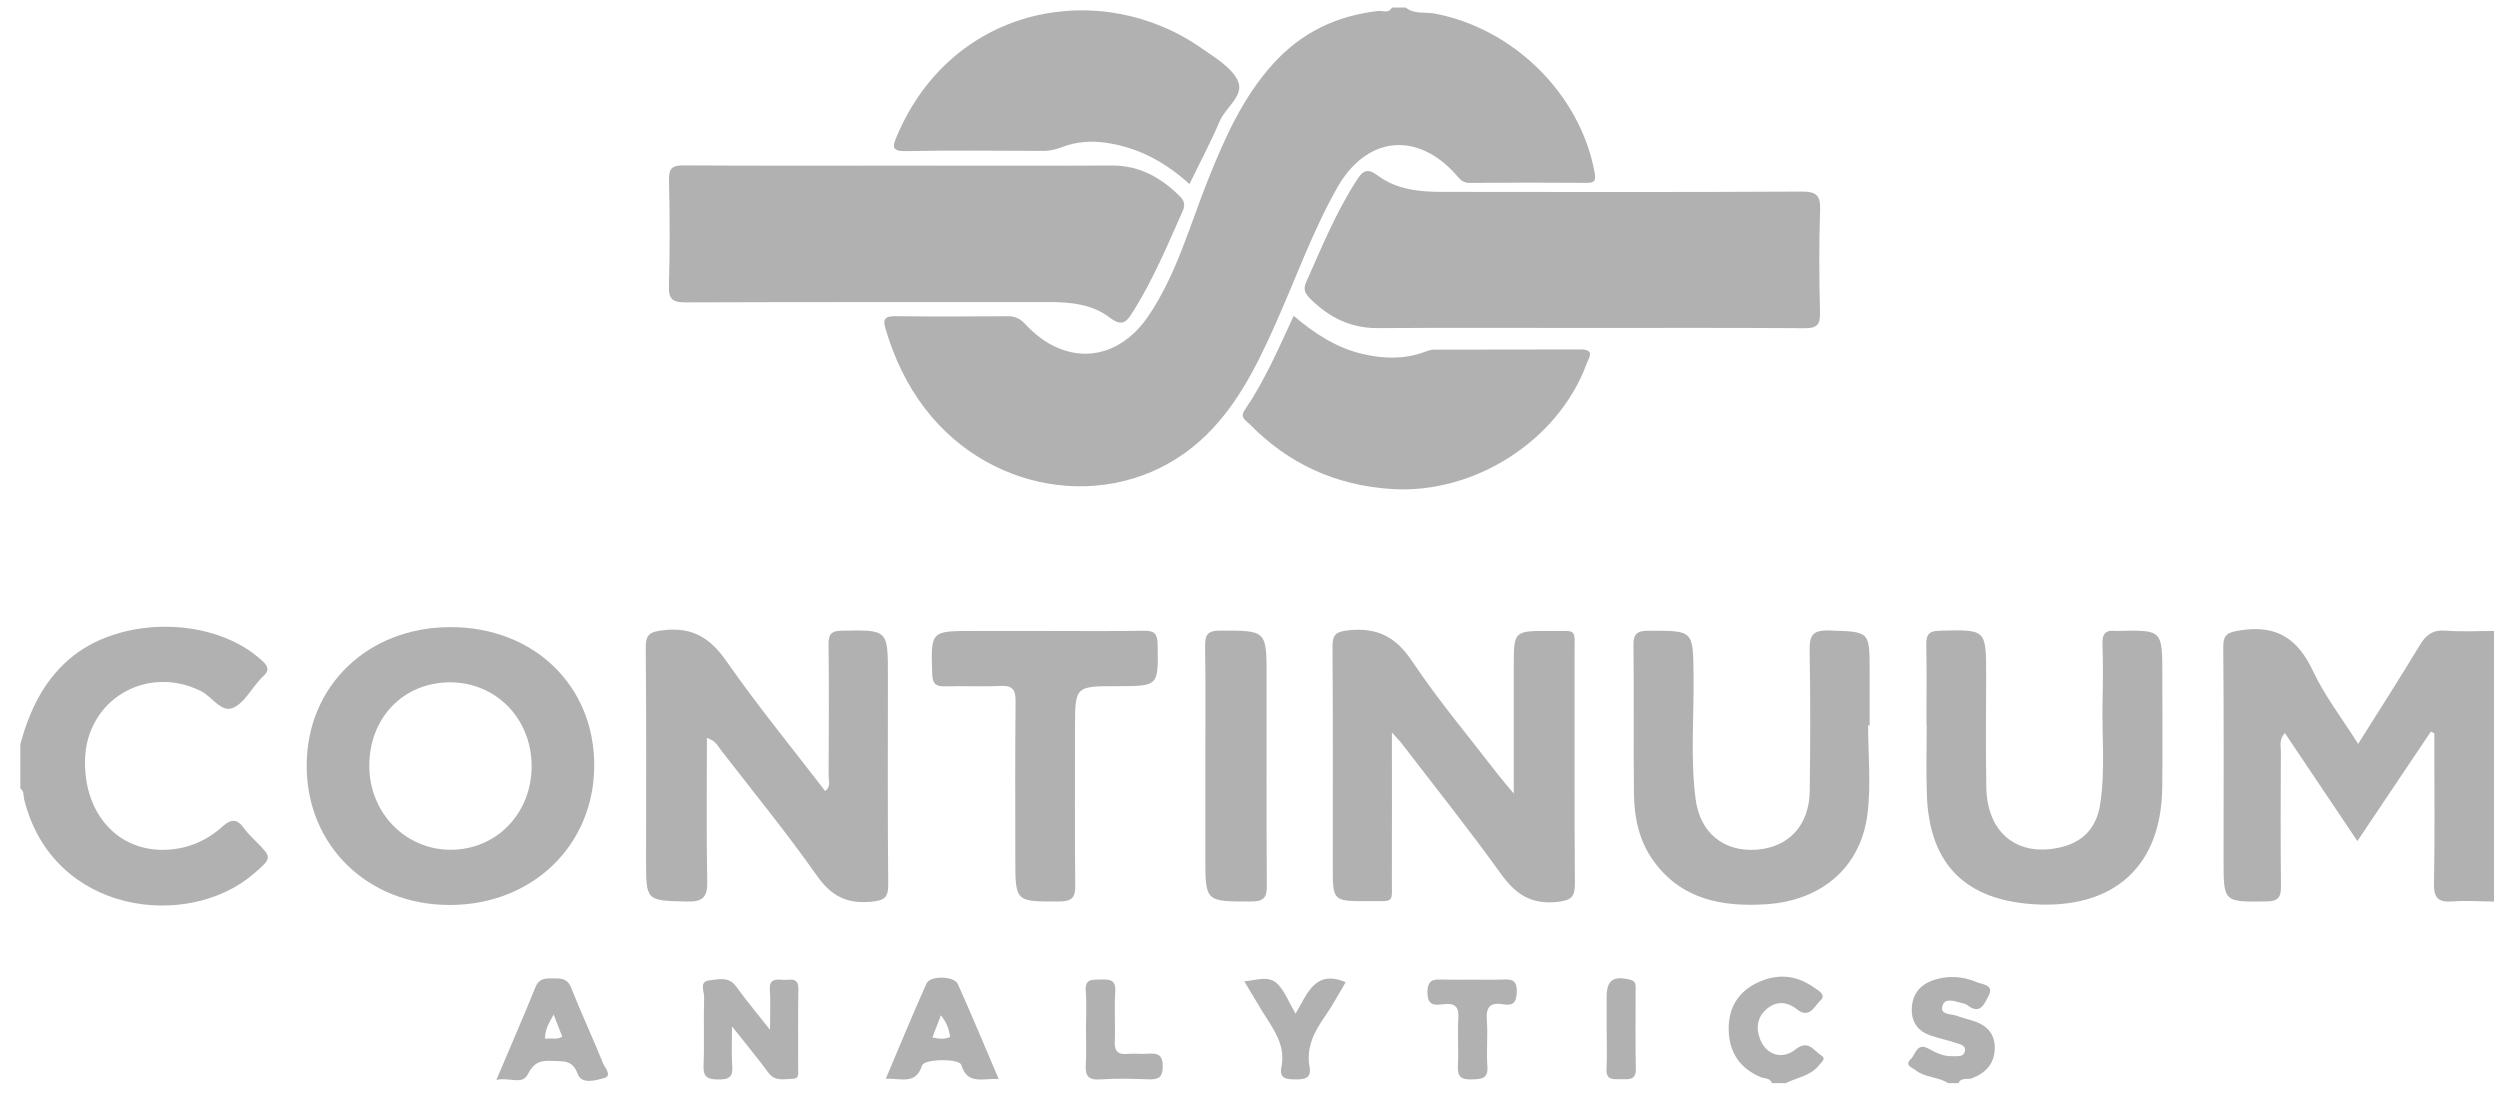
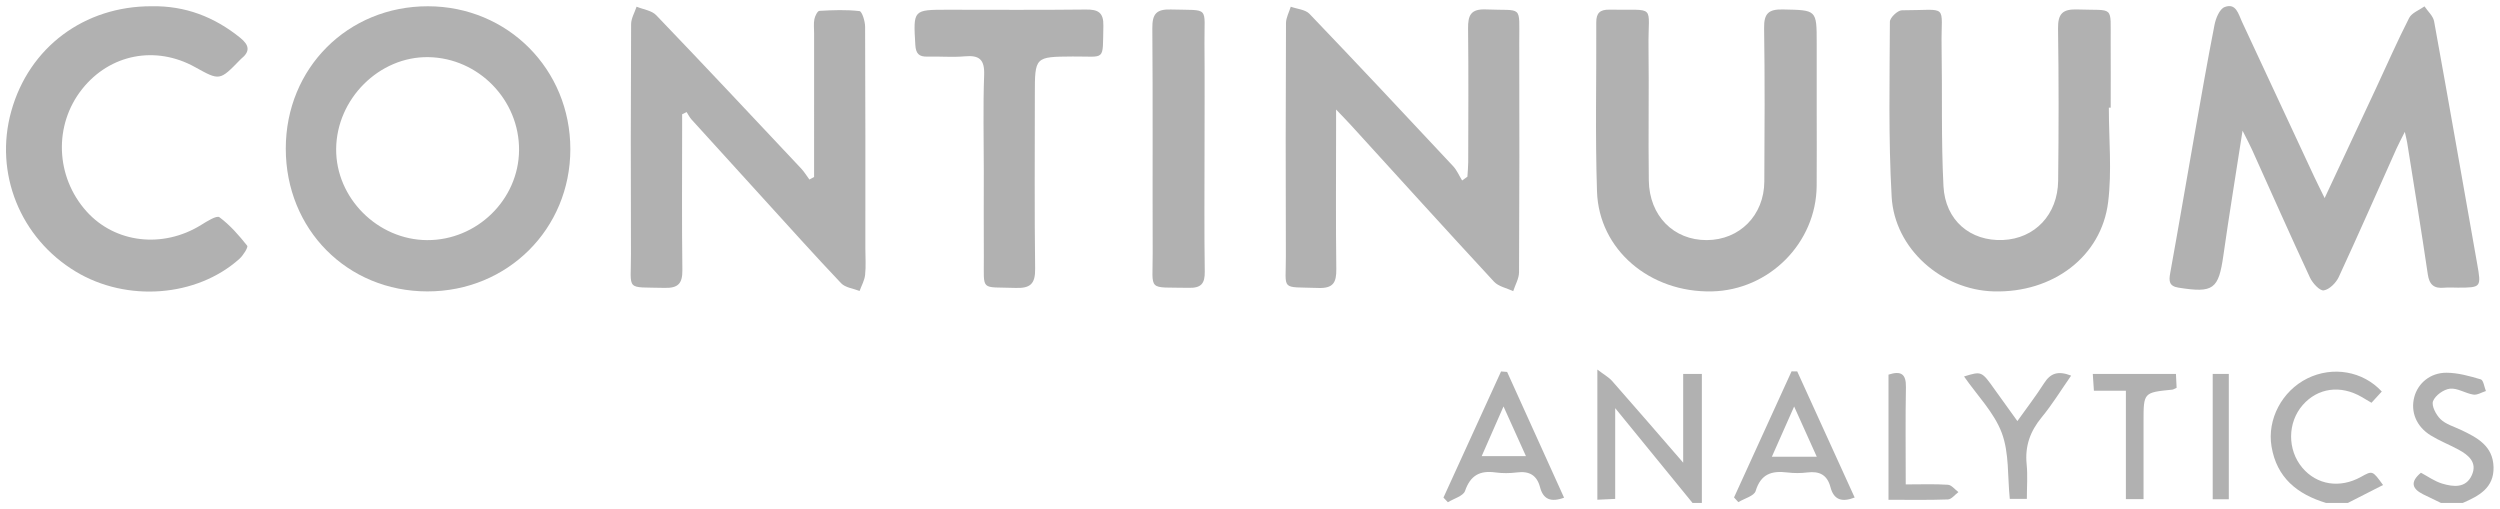
- <svg xmlns="http://www.w3.org/2000/svg" width="103px" height="45px" viewBox="0 0 103 45" version="1.1">
+ <svg xmlns="http://www.w3.org/2000/svg" width="295px" height="60px" viewBox="0 0 295 60" version="1.1">
  <defs />
  <g id="Page-1" stroke="none" stroke-width="1" fill="none" fill-rule="evenodd">
-     <g id="Home---Desktop-Copy-2" transform="translate(-545, -2024)" fill="#B1B1B1">
-       <g id="Group-+-Currently-in-use-at" transform="translate(110, 1814)">
-         <g id="Group">
-           <g id="Row-3-+-Row-1-+-Row-2">
-             <g transform="translate(0, 93)">
-               <g id="Row-2" transform="translate(0.837882, 105.0882)">
-                 <g id="Imported-Layers" transform="translate(435, 12)">
-                   <path d="M57.078,0.221 C57.431,0.512 57.879,0.396 58.277,0.472 C61.537,1.093 64.269,3.797 64.862,7.02 C64.918,7.324 64.883,7.448 64.54,7.446 C62.927,7.435 61.314,7.433 59.701,7.447 C59.41,7.45 59.294,7.27 59.137,7.096 C57.527,5.3 55.452,5.528 54.256,7.644 C53.224,9.469 52.528,11.447 51.671,13.352 C50.897,15.075 50.053,16.771 48.62,18.061 C45.309,21.037 40.084,20.414 37.272,16.744 C36.517,15.758 36.004,14.659 35.65,13.476 C35.528,13.07 35.604,12.933 36.05,12.939 C37.592,12.958 39.134,12.954 40.675,12.94 C40.99,12.937 41.195,13.041 41.405,13.269 C43.019,15.014 45.173,14.868 46.49,12.911 C47.645,11.194 48.179,9.202 48.936,7.31 C49.619,5.605 50.357,3.934 51.61,2.545 C52.769,1.26 54.221,0.558 55.941,0.365 C56.131,0.343 56.376,0.483 56.509,0.221 L57.078,0.221" id="Fill-1" />
-                   <path d="M101.915,37.056 C101.346,37.051 100.774,37.007 100.209,37.05 C99.626,37.094 99.429,36.916 99.442,36.313 C99.48,34.48 99.456,32.645 99.456,30.81 L99.456,30.121 C99.408,30.099 99.36,30.078 99.312,30.056 C98.318,31.537 97.324,33.017 96.286,34.564 C95.265,33.042 94.29,31.59 93.297,30.111 C93.05,30.393 93.135,30.638 93.134,30.861 C93.126,32.719 93.118,34.577 93.138,36.435 C93.143,36.884 93.018,37.045 92.54,37.051 C90.773,37.075 90.773,37.092 90.773,35.344 C90.773,32.427 90.788,29.511 90.76,26.595 C90.754,26.025 90.957,25.962 91.479,25.88 C92.971,25.645 93.837,26.238 94.458,27.559 C94.943,28.591 95.659,29.516 96.318,30.56 C97.192,29.166 98.045,27.842 98.856,26.494 C99.115,26.064 99.396,25.854 99.923,25.894 C100.583,25.945 101.251,25.907 101.915,25.907 L101.915,37.056" id="Fill-2" />
-                   <path d="M2.66453526e-14,30.564 C0.368,29.238 0.917,28.026 1.993,27.087 C4.085,25.258 7.993,25.285 9.986,27.155 C10.242,27.395 10.248,27.564 10,27.778 C9.947,27.825 9.903,27.881 9.855,27.933 C9.49,28.333 9.195,28.909 8.742,29.084 C8.266,29.268 7.899,28.613 7.444,28.386 C5.217,27.277 2.735,28.726 2.666,31.2 C2.605,33.447 4.04,35.026 6.049,34.921 C6.936,34.874 7.704,34.534 8.352,33.945 C8.694,33.635 8.949,33.659 9.211,34.031 C9.345,34.221 9.518,34.388 9.684,34.554 C10.379,35.252 10.38,35.251 9.608,35.916 C6.919,38.235 1.341,37.608 0.157,32.846 C0.118,32.692 0.165,32.509 2.66453526e-14,32.399 L2.66453526e-14,30.564" id="Fill-3" />
-                   <path d="M79.425,44.536 C79.013,44.273 78.478,44.313 78.083,44.004 C77.933,43.886 77.619,43.8 77.882,43.552 C78.084,43.364 78.132,42.855 78.604,43.11 C78.919,43.28 79.231,43.443 79.602,43.426 C79.803,43.417 80.081,43.485 80.117,43.197 C80.146,42.961 79.887,42.927 79.718,42.871 C79.383,42.76 79.034,42.689 78.701,42.575 C78.201,42.404 77.925,42.049 77.927,41.517 C77.93,40.943 78.204,40.527 78.746,40.321 C79.371,40.085 80.01,40.123 80.612,40.379 C80.834,40.474 81.343,40.478 81.087,40.951 C80.919,41.26 80.747,41.746 80.218,41.323 C80.149,41.268 80.044,41.254 79.953,41.229 C79.68,41.155 79.299,41.019 79.197,41.335 C79.07,41.731 79.521,41.673 79.757,41.757 C79.978,41.836 80.207,41.897 80.432,41.964 C80.985,42.13 81.345,42.47 81.347,43.067 C81.35,43.704 81.004,44.104 80.411,44.336 C80.226,44.408 79.965,44.278 79.852,44.536 L79.425,44.536" id="Fill-4" />
-                   <path d="M72.166,44.536 C72.089,44.309 71.853,44.357 71.694,44.288 C70.84,43.921 70.411,43.272 70.385,42.369 C70.36,41.498 70.724,40.817 71.526,40.418 C72.333,40.016 73.131,40.062 73.873,40.579 C74.053,40.704 74.432,40.89 74.158,41.138 C73.926,41.348 73.711,41.91 73.199,41.498 C72.797,41.174 72.359,41.145 71.967,41.466 C71.561,41.8 71.49,42.264 71.685,42.746 C71.935,43.364 72.581,43.592 73.127,43.155 C73.665,42.723 73.883,43.198 74.197,43.394 C74.419,43.533 74.204,43.67 74.112,43.79 C73.765,44.241 73.203,44.303 72.735,44.536 L72.166,44.536" id="Fill-5" />
-                   <path d="M64.537,13.423 C61.667,13.423 58.798,13.411 55.928,13.43 C54.805,13.437 53.919,12.988 53.149,12.224 C52.947,12.023 52.839,11.844 52.97,11.551 C53.609,10.112 54.206,8.654 55.067,7.322 C55.315,6.938 55.5,6.824 55.932,7.148 C56.699,7.723 57.636,7.816 58.57,7.817 C63.503,7.823 68.437,7.832 73.37,7.805 C73.997,7.801 74.174,7.952 74.151,8.579 C74.1,9.988 74.113,11.401 74.147,12.811 C74.159,13.319 73.99,13.437 73.503,13.434 C70.515,13.413 67.526,13.423 64.537,13.423" id="Fill-6" />
-                   <path d="M36.291,6.735 C39.185,6.735 42.078,6.744 44.972,6.731 C46.096,6.725 46.972,7.216 47.741,7.967 C47.921,8.144 48.019,8.311 47.898,8.585 C47.268,10.003 46.672,11.436 45.84,12.756 C45.59,13.151 45.41,13.403 44.881,12.995 C44.169,12.446 43.271,12.357 42.378,12.357 C37.397,12.36 32.416,12.351 27.435,12.37 C26.9,12.372 26.703,12.269 26.721,11.689 C26.767,10.233 26.755,8.773 26.725,7.316 C26.716,6.845 26.863,6.723 27.325,6.726 C30.314,6.744 33.302,6.735 36.291,6.735" id="Fill-7" />
-                   <path d="M28.287,30.316 C28.287,32.33 28.261,34.28 28.301,36.228 C28.315,36.88 28.118,37.07 27.462,37.055 C25.781,37.015 25.78,37.045 25.78,35.343 C25.78,32.428 25.795,29.514 25.767,26.6 C25.762,26.042 25.935,25.946 26.476,25.879 C27.678,25.732 28.416,26.183 29.095,27.158 C30.371,28.989 31.792,30.721 33.16,32.504 C33.407,32.307 33.3,32.081 33.301,31.892 C33.311,30.082 33.319,28.272 33.299,26.462 C33.294,26.04 33.407,25.902 33.853,25.895 C35.745,25.863 35.744,25.847 35.744,27.743 C35.744,30.611 35.73,33.478 35.757,36.345 C35.762,36.905 35.59,37.016 35.043,37.065 C34.04,37.154 33.407,36.824 32.821,35.993 C31.575,34.223 30.201,32.542 28.875,30.827 C28.737,30.649 28.643,30.419 28.287,30.316" id="Fill-8" />
-                   <path d="M61.529,32.606 L61.529,27.375 C61.529,25.906 61.529,25.9 63.014,25.909 C64.18,25.916 64.031,25.755 64.034,26.914 C64.04,30.04 64.023,33.166 64.048,36.292 C64.053,36.855 63.917,37.006 63.319,37.07 C62.226,37.189 61.591,36.737 60.987,35.897 C59.682,34.081 58.284,32.33 56.921,30.554 C56.828,30.432 56.718,30.323 56.509,30.089 C56.509,32.187 56.515,34.127 56.507,36.066 C56.502,37.17 56.654,37.032 55.523,37.038 C54.072,37.045 54.072,37.04 54.072,35.606 C54.072,32.597 54.083,29.589 54.061,26.58 C54.057,26.077 54.174,25.937 54.715,25.88 C55.903,25.755 56.666,26.144 57.342,27.155 C58.426,28.776 59.692,30.278 60.884,31.828 C61.051,32.044 61.233,32.249 61.529,32.606" id="Fill-9" />
-                   <path d="M23.645,31.444 C23.645,34.74 21.088,37.204 17.676,37.197 C14.299,37.191 11.793,34.741 11.797,31.452 C11.801,28.171 14.317,25.749 17.721,25.749 C21.148,25.748 23.646,28.15 23.645,31.444 L23.645,31.444 Z M14.377,31.47 C14.381,33.401 15.861,34.923 17.735,34.922 C19.623,34.92 21.074,33.413 21.065,31.46 C21.057,29.516 19.596,28.023 17.702,28.024 C15.782,28.026 14.372,29.487 14.377,31.47 L14.377,31.47 Z" id="Fill-10" />
-                   <path d="M48.168,7.494 C47.145,6.571 46.039,5.983 44.73,5.794 C44.104,5.704 43.502,5.749 42.917,5.973 C42.671,6.066 42.43,6.13 42.162,6.129 C40.267,6.122 38.372,6.103 36.477,6.138 C35.863,6.149 35.944,5.919 36.112,5.522 C38.404,0.094 44.545,-1.008 48.699,1.92 C49.236,2.298 49.894,2.684 50.155,3.227 C50.451,3.844 49.661,4.325 49.416,4.9 C49.049,5.762 48.607,6.592 48.168,7.494" id="Fill-11" />
-                   <path d="M52.461,12.925 C53.332,13.659 54.23,14.251 55.32,14.5 C56.168,14.694 57.004,14.722 57.834,14.418 C57.965,14.37 58.105,14.317 58.241,14.317 C60.255,14.31 62.268,14.316 64.281,14.309 C64.894,14.307 64.621,14.653 64.527,14.908 C63.357,18.08 59.895,20.278 56.496,20.059 C54.191,19.91 52.25,19.024 50.648,17.388 C50.497,17.233 50.233,17.116 50.439,16.814 C51.258,15.612 51.835,14.281 52.461,12.925" id="Fill-12" />
-                   <path d="M76.129,29.793 C76.129,31.013 76.252,32.249 76.102,33.452 C75.832,35.626 74.226,37.016 71.94,37.166 C70.123,37.285 68.428,36.977 67.277,35.368 C66.695,34.555 66.493,33.607 66.481,32.635 C66.454,30.591 66.49,28.547 66.46,26.503 C66.452,25.978 66.654,25.896 67.119,25.897 C68.932,25.898 68.914,25.884 68.937,27.685 C68.959,29.398 68.803,31.117 69.019,32.821 C69.2,34.242 70.197,35.024 71.552,34.917 C72.865,34.813 73.705,33.91 73.723,32.501 C73.749,30.575 73.753,28.648 73.719,26.722 C73.708,26.115 73.82,25.866 74.514,25.888 C76.19,25.941 76.191,25.902 76.191,27.537 L76.191,29.793 C76.17,29.793 76.15,29.793 76.129,29.793" id="Fill-13" />
-                   <path d="M78.532,29.786 C78.532,28.682 78.546,27.578 78.525,26.474 C78.516,26.061 78.629,25.907 79.077,25.896 C80.992,25.847 80.991,25.832 80.991,27.714 C80.991,29.265 80.968,30.815 80.999,32.366 C81.037,34.263 82.319,35.251 84.104,34.809 C85.045,34.576 85.551,33.956 85.691,33.037 C85.908,31.612 85.752,30.176 85.788,28.746 C85.807,27.971 85.809,27.195 85.784,26.421 C85.772,26.016 85.925,25.857 86.32,25.907 C86.343,25.909 86.367,25.907 86.391,25.907 C88.25,25.861 88.25,25.861 88.25,27.697 C88.25,29.248 88.266,30.798 88.247,32.349 C88.205,35.961 85.855,37.447 82.684,37.145 C79.983,36.888 78.648,35.368 78.549,32.675 C78.513,31.714 78.543,30.749 78.543,29.786 C78.539,29.786 78.536,29.786 78.532,29.786" id="Fill-14" />
-                   <path d="M42.241,25.907 C43.591,25.907 44.942,25.922 46.292,25.898 C46.73,25.89 46.849,26.031 46.857,26.458 C46.889,28.182 46.903,28.182 45.193,28.182 C43.453,28.182 43.453,28.182 43.453,29.916 C43.453,32.077 43.441,34.238 43.462,36.398 C43.467,36.874 43.34,37.048 42.83,37.051 C40.993,37.063 40.993,37.082 40.993,35.291 C40.993,33.13 40.98,30.969 41.004,28.808 C41.009,28.32 40.875,28.146 40.369,28.172 C39.613,28.211 38.853,28.164 38.096,28.189 C37.691,28.203 37.58,28.058 37.568,27.664 C37.513,25.906 37.501,25.907 39.256,25.907 C40.251,25.907 41.246,25.907 42.241,25.907" id="Fill-15" />
-                   <path d="M48.822,31.409 C48.822,29.787 48.838,28.165 48.812,26.543 C48.805,26.073 48.908,25.894 49.429,25.893 C51.346,25.892 51.346,25.872 51.346,27.794 C51.346,30.662 51.337,33.53 51.355,36.398 C51.358,36.869 51.251,37.051 50.73,37.052 C48.822,37.058 48.822,37.078 48.822,35.218 L48.822,31.409" id="Fill-16" />
-                   <path d="M29.322,42.202 C29.322,42.872 29.292,43.358 29.331,43.839 C29.368,44.29 29.191,44.389 28.766,44.387 C28.33,44.384 28.128,44.306 28.148,43.811 C28.188,42.873 28.142,41.931 28.172,40.991 C28.179,40.757 27.951,40.35 28.393,40.301 C28.762,40.26 29.189,40.131 29.494,40.557 C29.891,41.111 30.333,41.634 30.887,42.339 C30.887,41.675 30.914,41.181 30.88,40.692 C30.848,40.243 31.12,40.254 31.416,40.282 C31.684,40.307 32.064,40.128 32.055,40.664 C32.036,41.769 32.051,42.874 32.047,43.979 C32.047,44.133 32.088,44.352 31.846,44.356 C31.485,44.363 31.099,44.491 30.812,44.098 C30.375,43.5 29.898,42.93 29.322,42.202" id="Fill-17" />
-                   <path d="M19.612,44.405 C20.188,43.045 20.721,41.823 21.221,40.587 C21.374,40.209 21.643,40.218 21.959,40.22 C22.276,40.221 22.538,40.217 22.69,40.6 C23.106,41.646 23.583,42.667 24.004,43.71 C24.081,43.899 24.406,44.237 24.043,44.332 C23.71,44.419 23.124,44.606 22.961,44.153 C22.742,43.547 22.33,43.65 21.893,43.621 C21.425,43.59 21.141,43.7 20.905,44.177 C20.682,44.627 20.136,44.279 19.612,44.405 L19.612,44.405 Z M21.974,41.711 C21.773,42.071 21.61,42.333 21.62,42.712 C21.876,42.662 22.102,42.768 22.325,42.621 C22.217,42.339 22.118,42.082 21.974,41.711 L21.974,41.711 Z" id="Fill-18" />
-                   <path d="M40.31,44.37 C39.67,44.32 39.025,44.638 38.767,43.787 C38.684,43.512 37.239,43.533 37.151,43.809 C36.895,44.614 36.293,44.336 35.658,44.353 C36.231,43.002 36.762,41.706 37.335,40.43 C37.484,40.098 38.474,40.117 38.624,40.452 C39.197,41.729 39.734,43.023 40.31,44.37 L40.31,44.37 Z M37.927,41.741 C37.794,42.088 37.688,42.365 37.577,42.653 C37.846,42.712 38.071,42.739 38.304,42.638 C38.269,42.331 38.174,42.054 37.927,41.741 L37.927,41.741 Z" id="Fill-19" />
-                   <path d="M59.844,40.273 C60.247,40.273 60.649,40.286 61.051,40.269 C61.414,40.255 61.665,40.259 61.653,40.766 C61.643,41.215 61.504,41.362 61.084,41.29 C60.552,41.197 60.379,41.408 60.42,41.939 C60.468,42.569 60.396,43.208 60.442,43.838 C60.481,44.375 60.188,44.369 59.795,44.383 C59.37,44.398 59.203,44.279 59.227,43.834 C59.262,43.178 59.207,42.518 59.245,41.863 C59.273,41.4 59.123,41.233 58.656,41.284 C58.311,41.321 57.969,41.385 57.972,40.793 C57.975,40.234 58.261,40.26 58.637,40.271 C59.039,40.282 59.442,40.273 59.844,40.273" id="Fill-20" />
-                   <path d="M54.604,40.379 C54.33,40.835 54.07,41.328 53.753,41.782 C53.313,42.414 52.971,43.058 53.115,43.86 C53.201,44.336 52.928,44.386 52.536,44.383 C52.158,44.379 51.856,44.357 51.956,43.871 C52.147,42.941 51.594,42.271 51.156,41.557 C50.925,41.182 50.703,40.801 50.428,40.343 C50.951,40.294 51.439,40.093 51.794,40.447 C52.096,40.749 52.255,41.191 52.539,41.675 C53.024,40.863 53.333,39.842 54.604,40.379" id="Fill-21" />
-                   <path d="M43.904,42.299 C43.904,41.782 43.938,41.263 43.894,40.75 C43.849,40.216 44.18,40.28 44.518,40.268 C44.894,40.254 45.146,40.282 45.111,40.78 C45.064,41.458 45.12,42.142 45.092,42.822 C45.074,43.229 45.223,43.369 45.62,43.333 C45.902,43.308 46.19,43.347 46.472,43.324 C46.875,43.29 47.069,43.385 47.068,43.852 C47.066,44.317 46.874,44.396 46.471,44.38 C45.809,44.354 45.142,44.339 44.482,44.384 C43.985,44.417 43.87,44.219 43.897,43.778 C43.926,43.287 43.904,42.792 43.904,42.299" id="Fill-22" />
-                   <path d="M65.356,42.25 C65.356,41.827 65.355,41.404 65.356,40.98 C65.358,40.295 65.624,40.111 66.306,40.269 C66.584,40.334 66.55,40.51 66.55,40.691 C66.553,41.773 66.533,42.855 66.56,43.936 C66.571,44.428 66.271,44.378 65.957,44.374 C65.652,44.369 65.323,44.445 65.35,43.943 C65.38,43.38 65.356,42.815 65.356,42.25" id="Fill-23" />
-                 </g>
-               </g>
-             </g>
-           </g>
-         </g>
-       </g>
+     <g id="Imported-Layers" fill="#B1B1B1">
+       <path d="M199.72,59.349 C196.804,55.774 193.887,52.198 190.593,48.161 L190.593,58.871 C189.77,58.908 189.193,58.934 188.488,58.967 L188.488,43.607 C189.246,44.188 189.833,44.506 190.247,44.976 C192.938,48.026 195.592,51.111 198.615,54.594 L198.615,44.124 L200.82,44.124 L200.82,59.349 L199.72,59.349" id="Fill-1" />
+       <path d="M274.478,59.349 C271.088,58.32 268.647,56.381 268.037,52.667 C267.513,49.48 269.273,46.134 272.27,44.652 C275.245,43.182 278.817,43.777 281.05,46.201 C280.663,46.622 280.268,47.053 279.835,47.527 C279.394,47.267 279.038,47.052 278.679,46.844 C276.186,45.396 273.498,45.763 271.721,47.793 C269.914,49.86 269.891,53.075 271.671,55.189 C273.393,57.234 276.115,57.657 278.607,56.268 C279.957,55.514 279.957,55.514 281.197,57.232 C279.779,57.955 278.411,58.653 277.044,59.349 L274.478,59.349" id="Fill-2" />
+       <path d="M288.037,59.349 C287.336,59.011 286.631,58.678 285.933,58.33 C284.64,57.685 284.351,56.887 285.669,55.782 C286.473,56.207 287.272,56.789 288.165,57.06 C289.48,57.46 290.97,57.631 291.673,56.077 C292.355,54.568 291.286,53.692 290.084,53.045 C289.012,52.468 287.866,52.019 286.833,51.384 C285.123,50.336 284.426,48.592 284.886,46.849 C285.313,45.23 286.764,43.974 288.689,43.983 C290.045,43.99 291.422,44.376 292.738,44.768 C293.047,44.86 293.143,45.665 293.336,46.142 C292.841,46.296 292.318,46.635 291.857,46.564 C290.916,46.418 289.977,45.768 289.096,45.864 C288.352,45.946 287.361,46.66 287.099,47.334 C286.892,47.871 287.45,48.949 287.981,49.462 C288.605,50.066 289.562,50.334 290.385,50.724 C292.304,51.636 294.175,52.607 294.238,55.113 C294.301,57.587 292.501,58.524 290.602,59.349 L288.037,59.349" id="Fill-3" />
+       <path d="M274.307,23.372 C276.425,18.846 278.409,14.616 280.385,10.382 C281.674,7.622 282.894,4.826 284.28,2.116 C284.591,1.511 285.473,1.198 286.091,0.752 C286.482,1.339 287.109,1.884 287.225,2.522 C288.958,12.052 290.618,21.596 292.307,31.134 C292.798,33.902 292.783,33.94 290.051,33.942 C289.502,33.942 288.948,33.899 288.404,33.95 C287.21,34.063 286.661,33.603 286.479,32.362 C285.718,27.178 284.867,22.007 284.047,16.832 C284.005,16.564 283.932,16.302 283.769,15.559 C283.305,16.487 283.029,16.992 282.794,17.516 C280.53,22.577 278.304,27.657 275.973,32.688 C275.654,33.376 274.866,34.167 274.199,34.266 C273.732,34.335 272.882,33.412 272.577,32.757 C270.239,27.731 267.994,22.661 265.714,17.607 C265.446,17.017 265.136,16.446 264.621,15.418 C263.813,20.643 263.036,25.375 262.362,30.122 C261.791,34.138 261.195,34.6 257.062,33.943 C255.957,33.768 255.911,33.176 256.081,32.241 C257.049,26.906 257.954,21.56 258.896,16.22 C259.68,11.78 260.448,7.338 261.316,2.915 C261.466,2.148 261.914,1.063 262.501,0.835 C263.857,0.309 264.134,1.667 264.557,2.573 C267.391,8.644 270.216,14.719 273.049,20.792 C273.405,21.555 273.786,22.306 274.307,23.372" id="Fill-4" />
+       <path d="M33.722,17.528 C33.725,8.039 41.04,0.724 50.511,0.74 C59.914,0.756 67.302,8.177 67.3,17.606 C67.297,27.018 59.892,34.388 50.44,34.386 C40.973,34.384 33.718,27.069 33.722,17.528 L33.722,17.528 Z M50.397,28.334 C56.279,28.364 61.198,23.558 61.249,17.733 C61.301,11.801 56.466,6.836 50.545,6.742 C44.746,6.651 39.711,11.668 39.666,17.583 C39.623,23.358 44.56,28.306 50.397,28.334 L50.397,28.334 Z" id="Fill-5" />
+       <path d="M96.063,20.884 C96.063,15.224 96.063,9.563 96.064,3.902 C96.064,3.353 95.994,2.789 96.097,2.26 C96.168,1.894 96.465,1.294 96.688,1.281 C98.264,1.192 99.861,1.128 101.42,1.31 C101.719,1.344 102.08,2.506 102.083,3.148 C102.127,11.875 102.113,20.602 102.113,29.33 C102.113,30.367 102.194,31.414 102.083,32.44 C102.014,33.087 101.658,33.704 101.43,34.334 C100.694,34.041 99.751,33.945 99.255,33.423 C96.105,30.105 93.053,26.694 89.972,23.312 C87.178,20.245 84.384,17.178 81.601,14.102 C81.368,13.846 81.213,13.518 81.022,13.224 C80.845,13.311 80.668,13.397 80.492,13.484 L80.492,15.381 C80.492,20.874 80.448,26.367 80.52,31.859 C80.54,33.448 80.029,34.013 78.414,33.97 C73.724,33.847 74.469,34.428 74.453,29.949 C74.418,20.917 74.427,11.884 74.471,2.853 C74.475,2.164 74.891,1.478 75.116,0.79 C75.899,1.114 76.895,1.232 77.432,1.791 C83.175,7.778 88.848,13.832 94.53,19.877 C94.9,20.271 95.184,20.747 95.509,21.184 C95.694,21.084 95.878,20.985 96.063,20.884" id="Fill-6" />
+       <path d="M157.658,12.923 L157.658,15.434 C157.657,20.868 157.615,26.301 157.684,31.734 C157.704,33.32 157.347,34.043 155.552,33.98 C151.022,33.821 151.748,34.402 151.732,30.202 C151.698,21.045 151.709,11.887 151.747,2.731 C151.75,2.084 152.114,1.439 152.311,0.793 C153.058,1.063 154.028,1.122 154.521,1.635 C160.218,7.583 165.848,13.595 171.472,19.612 C171.917,20.088 172.181,20.732 172.53,21.298 C172.738,21.148 172.945,21 173.153,20.852 C173.187,20.274 173.249,19.696 173.25,19.12 C173.259,13.869 173.293,8.619 173.233,3.369 C173.215,1.804 173.546,1.033 175.362,1.113 C179.744,1.304 179.262,0.475 179.273,5.013 C179.293,14.047 179.296,23.083 179.247,32.117 C179.244,32.865 178.799,33.609 178.559,34.355 C177.794,33.992 176.828,33.815 176.294,33.238 C170.615,27.104 165.005,20.904 159.373,14.725 C158.946,14.257 158.498,13.805 157.658,12.923" id="Fill-7" />
+       <path d="M214.371,12.773 C214.371,15.826 214.392,18.878 214.367,21.929 C214.313,28.666 208.767,34.24 202.001,34.385 C194.691,34.543 188.674,29.472 188.447,22.602 C188.226,15.955 188.392,9.296 188.359,2.642 C188.353,1.537 188.807,1.121 189.895,1.141 C195.558,1.246 194.46,0.4 194.525,5.548 C194.59,10.797 194.487,16.048 194.56,21.297 C194.618,25.474 197.496,28.353 201.41,28.332 C205.269,28.312 208.164,25.413 208.19,21.429 C208.228,15.386 208.255,9.342 208.165,3.3 C208.14,1.591 208.693,1.08 210.375,1.116 C214.37,1.199 214.371,1.125 214.371,5.082 L214.371,12.773" id="Fill-8" />
+       <path d="M248.844,12.703 C248.844,16.419 249.212,20.179 248.762,23.839 C247.969,30.301 242.22,34.573 235.265,34.385 C229.135,34.219 223.563,29.364 223.215,23.228 C222.827,16.356 222.979,9.451 223.007,2.56 C223.009,2.089 223.926,1.214 224.419,1.214 C230.089,1.211 229.023,0.331 229.108,5.486 C229.2,10.974 229.05,16.472 229.328,21.949 C229.535,26.027 232.511,28.486 236.35,28.32 C240.103,28.157 242.816,25.334 242.862,21.326 C242.931,15.347 242.938,9.366 242.849,3.387 C242.823,1.622 243.38,1.051 245.148,1.117 C249.553,1.28 249.031,0.522 249.06,5.014 C249.078,7.576 249.063,10.139 249.063,12.703 L248.844,12.703" id="Fill-9" />
+       <path d="M17.9,0.737 C21.849,0.668 25.29,1.988 28.347,4.459 C29.415,5.321 29.547,6.067 28.451,6.944 C28.403,6.981 28.364,7.028 28.321,7.072 C25.925,9.534 25.925,9.534 23.012,7.917 C18.359,5.335 12.977,6.38 9.697,10.503 C6.316,14.755 6.535,20.859 10.216,24.951 C13.589,28.701 19.224,29.346 23.74,26.54 C24.421,26.117 25.568,25.393 25.891,25.632 C27.139,26.557 28.198,27.769 29.17,28.997 C29.309,29.172 28.693,30.148 28.244,30.55 C23.203,35.059 14.97,35.681 8.947,32.053 C2.377,28.097 -0.708,20.429 1.33,13.12 C3.431,5.58 9.939,0.718 17.9,0.737" id="Fill-10" />
+       <path d="M116.088,20.2 C116.088,16.416 115.991,12.626 116.129,8.846 C116.196,7.017 115.556,6.491 113.834,6.647 C112.381,6.779 110.905,6.64 109.44,6.681 C108.44,6.71 108.068,6.326 108.008,5.3 C107.763,1.148 107.731,1.15 111.816,1.15 C117.251,1.15 122.686,1.19 128.121,1.125 C129.571,1.106 130.236,1.464 130.198,3.052 C130.095,7.328 130.531,6.633 126.583,6.666 C122.112,6.704 122.112,6.674 122.111,11.204 C122.111,18.041 122.059,24.879 122.146,31.715 C122.169,33.501 121.576,34.036 119.829,33.975 C115.603,33.826 116.118,34.455 116.092,30.273 C116.071,26.916 116.088,23.558 116.088,20.2" id="Fill-11" />
+       <path d="M142.135,17.588 C142.135,22.408 142.091,27.23 142.162,32.049 C142.183,33.482 141.72,33.995 140.276,33.964 C135.294,33.858 136.034,34.491 136.017,29.86 C135.986,21.013 136.046,12.165 135.975,3.318 C135.961,1.633 136.466,1.068 138.167,1.119 C142.821,1.256 142.09,0.635 142.128,5.141 C142.163,9.29 142.135,13.439 142.135,17.588" id="Fill-12" />
+       <path d="M212.072,43.826 C214.317,48.755 216.562,53.683 218.85,58.707 C217.32,59.306 216.382,58.962 215.996,57.486 C215.618,56.044 214.707,55.571 213.279,55.748 C212.499,55.846 211.687,55.846 210.907,55.75 C209.077,55.525 207.78,55.912 207.166,57.939 C206.988,58.527 205.832,58.821 205.124,59.251 C204.954,59.066 204.785,58.882 204.615,58.698 C206.878,53.739 209.142,48.779 211.404,43.82 C211.627,43.822 211.85,43.824 212.072,43.826 L212.072,43.826 Z M214.378,53.892 C213.454,51.843 212.673,50.109 211.708,47.968 C210.736,50.162 209.949,51.936 209.082,53.892 L214.378,53.892 L214.378,53.892 Z" id="Fill-13" />
+       <path d="M177.84,43.887 C180.077,48.828 182.314,53.767 184.56,58.728 C182.966,59.312 182.091,58.896 181.723,57.486 C181.354,56.069 180.446,55.562 179.007,55.746 C178.167,55.854 177.289,55.861 176.452,55.746 C174.625,55.498 173.512,56.089 172.875,57.928 C172.665,58.535 171.553,58.828 170.853,59.265 C170.678,59.081 170.503,58.898 170.328,58.715 C172.594,53.753 174.86,48.792 177.125,43.831 C177.363,43.85 177.601,43.869 177.84,43.887 L177.84,43.887 Z M177.415,47.96 C176.455,50.147 175.674,51.927 174.839,53.826 L180.062,53.826 C179.182,51.878 178.401,50.145 177.415,47.96 L177.415,47.96 Z" id="Fill-14" />
+       <path d="M239.169,58.865 L237.154,58.865 C236.883,56.245 237.098,53.459 236.21,51.084 C235.307,48.673 233.317,46.67 231.758,44.424 C233.832,43.785 233.828,43.787 235.369,45.957 C236.213,47.145 237.07,48.323 238.051,49.687 C239.18,48.1 240.259,46.703 241.201,45.221 C241.939,44.06 242.826,43.709 244.393,44.324 C243.203,46.029 242.17,47.726 240.917,49.245 C239.559,50.892 238.93,52.643 239.144,54.777 C239.278,56.094 239.169,57.434 239.169,58.865" id="Fill-15" />
+       <path d="M252.937,58.9 L250.854,58.9 L250.854,46.109 L247.081,46.109 C247.031,45.36 246.993,44.805 246.949,44.125 L256.762,44.125 C256.79,44.71 256.818,45.267 256.841,45.761 C256.557,45.886 256.451,45.966 256.338,45.977 C252.937,46.314 252.937,46.312 252.937,49.755 L252.937,58.9" id="Fill-16" />
+       <path d="M224.876,57.161 C226.713,57.161 228.29,57.097 229.856,57.202 C230.286,57.231 230.682,57.765 231.093,58.067 C230.682,58.369 230.28,58.917 229.858,58.933 C227.56,59.019 225.256,58.974 222.842,58.974 L222.842,44.206 C224.347,43.721 224.928,44.141 224.899,45.691 C224.83,49.406 224.876,53.125 224.876,57.161" id="Fill-17" />
+       <path d="M262.999,58.913 L261.099,58.913 L261.099,44.123 L262.999,44.123 L262.999,58.913" id="Fill-18" />
    </g>
  </g>
</svg>
